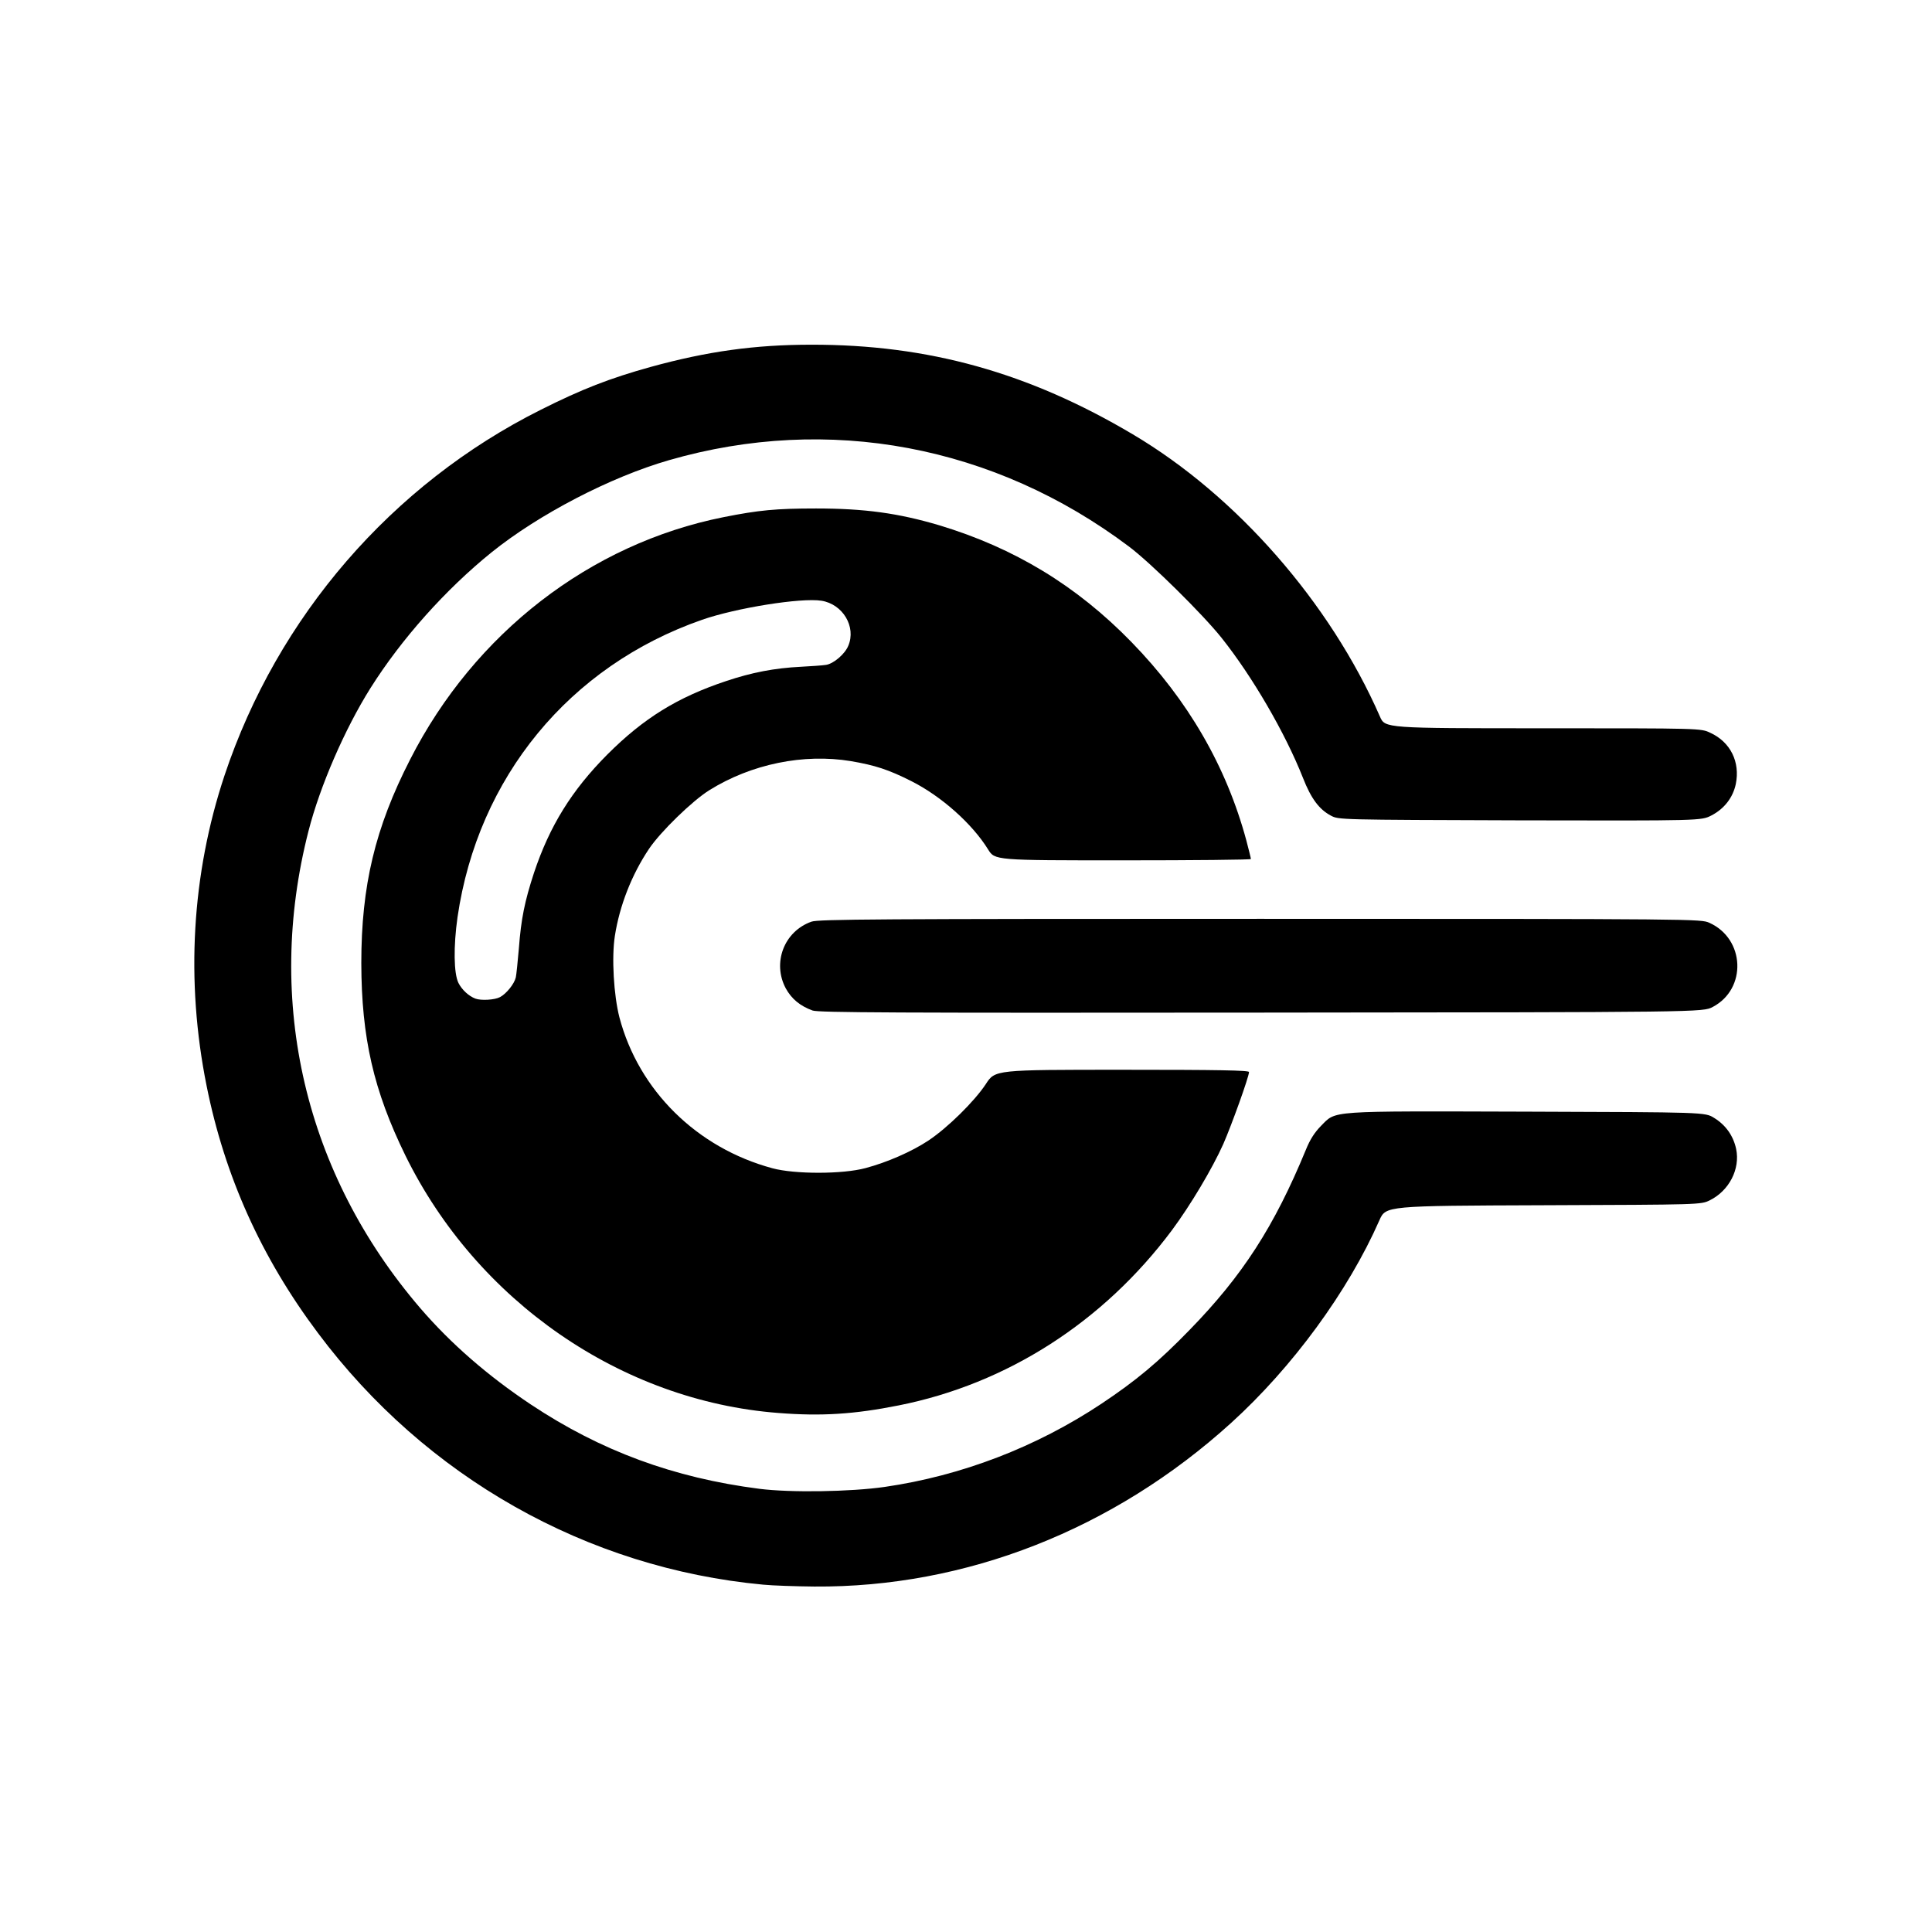
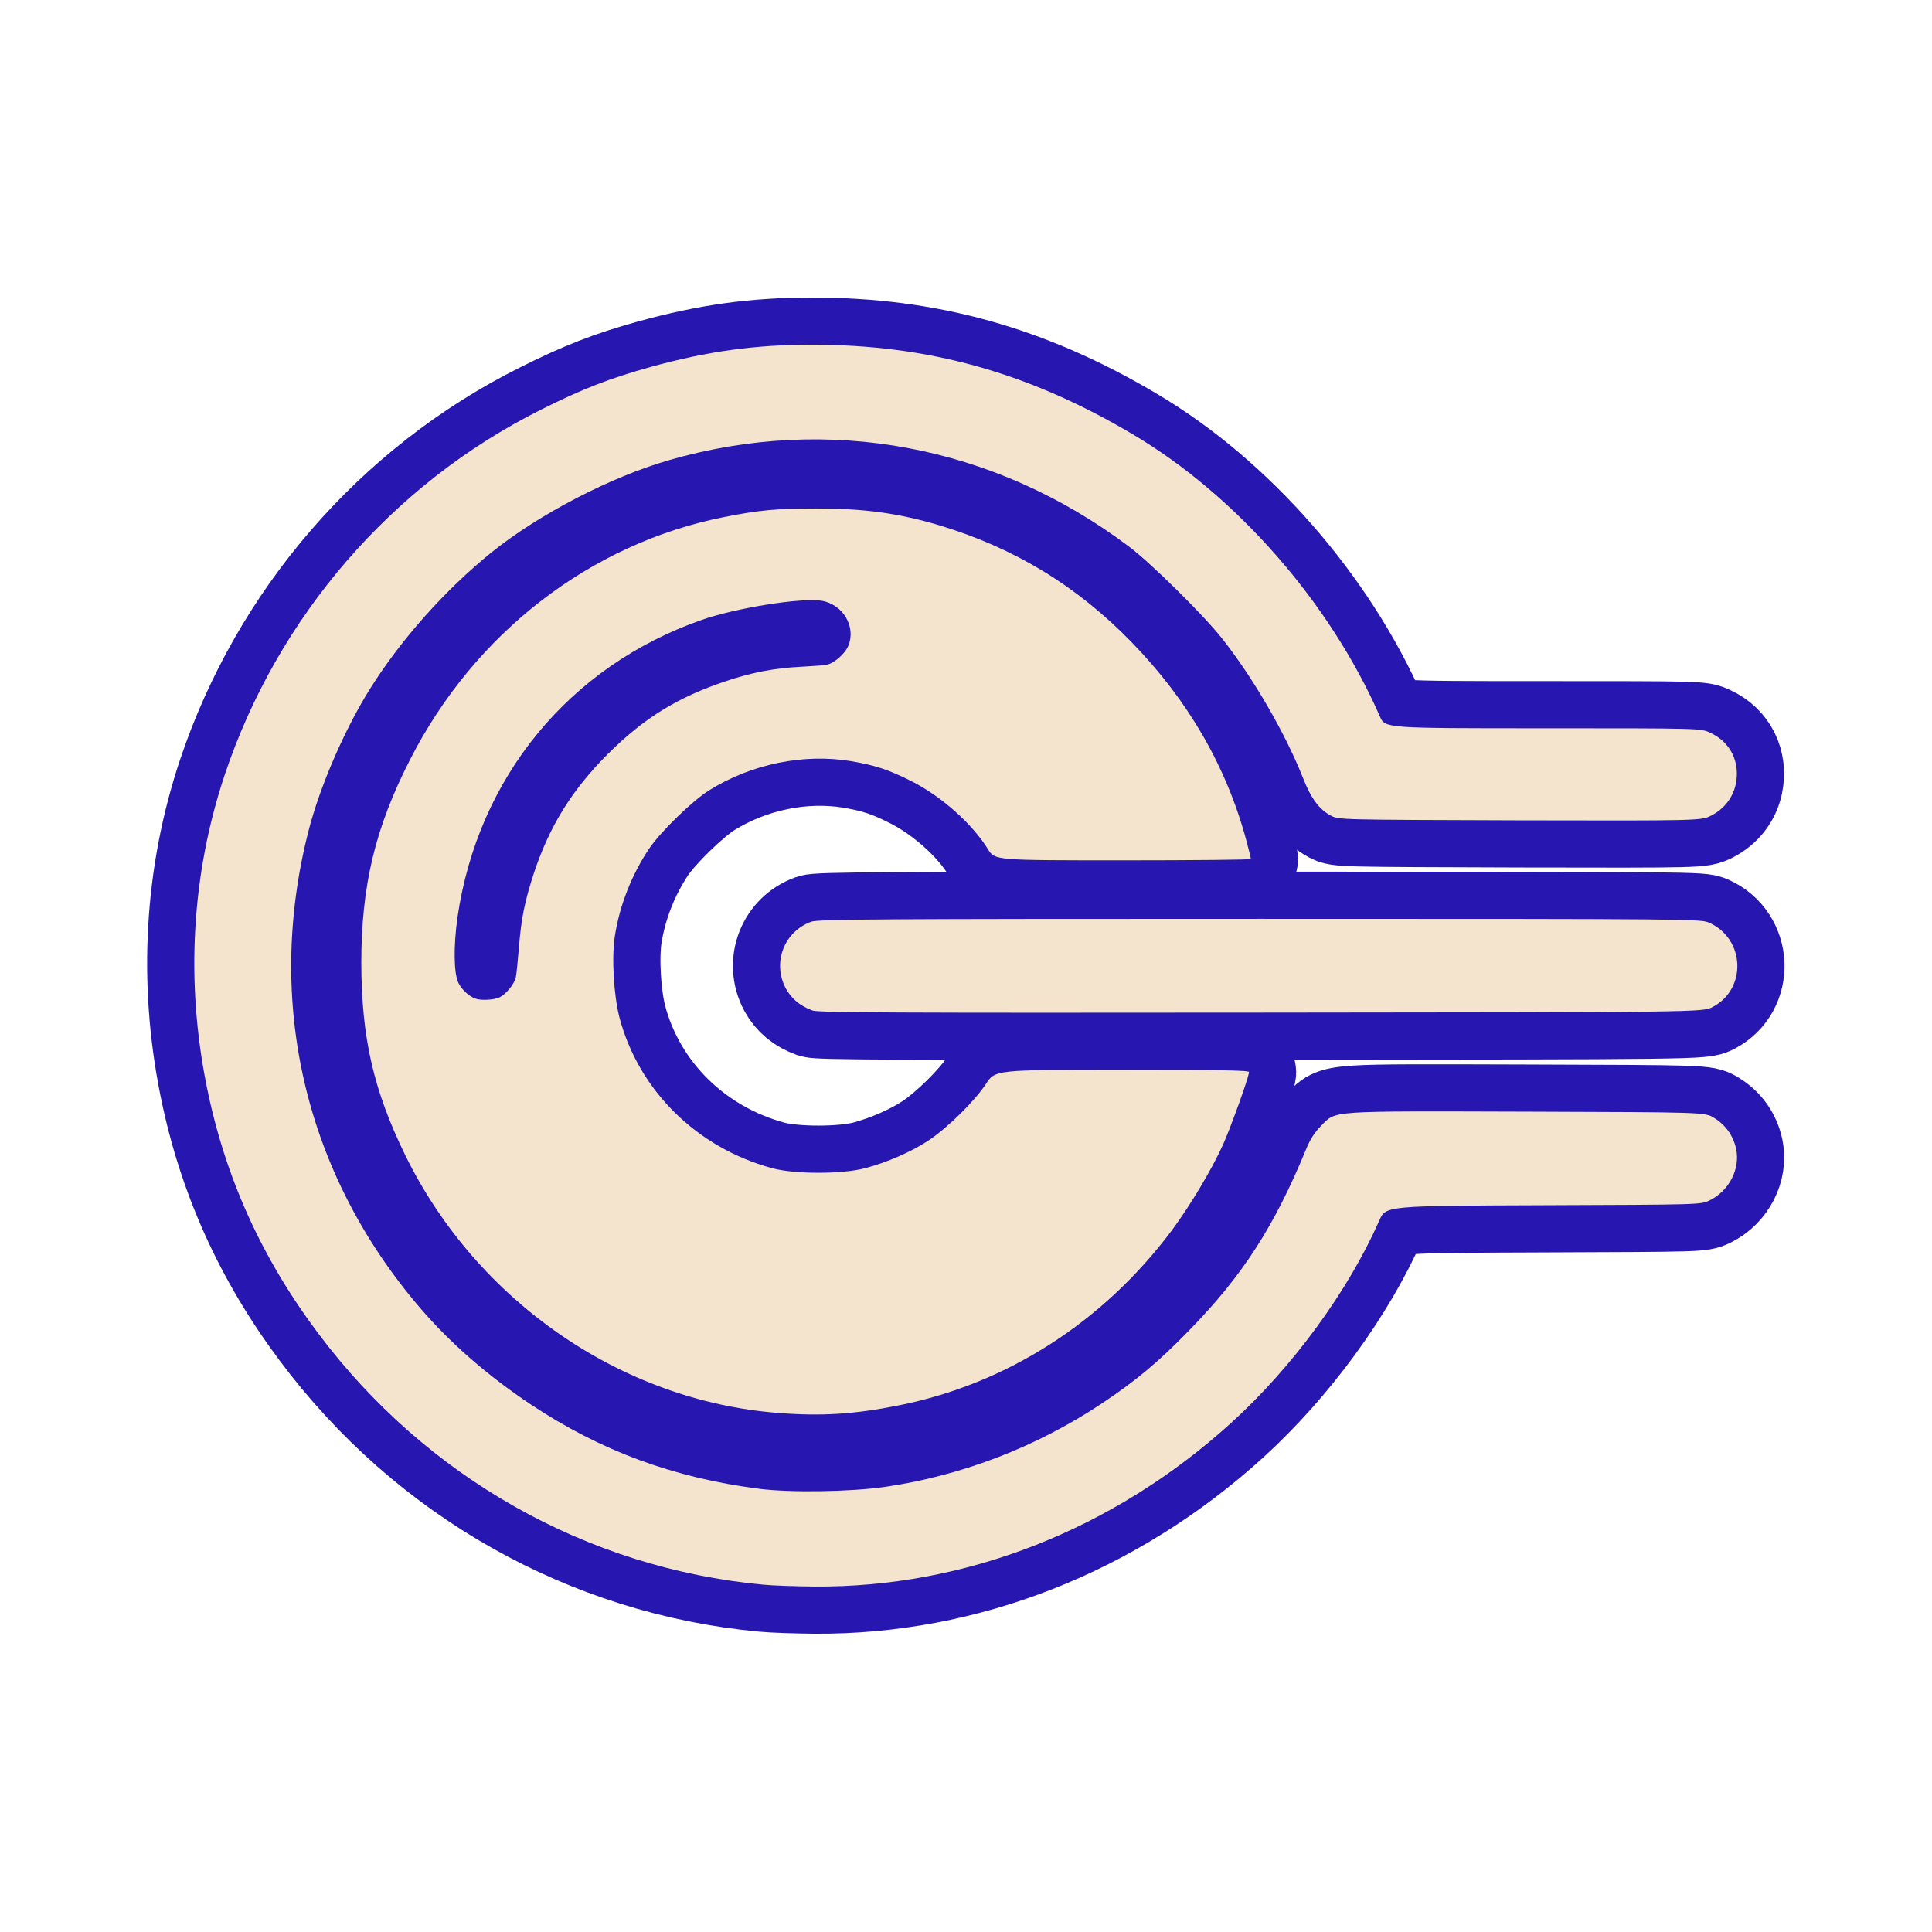
- <svg xmlns="http://www.w3.org/2000/svg" version="1.0" width="2048px" height="2048px" viewBox="0 0 2048 2048" preserveAspectRatio="xMidYMid meet">
-   <g fill="currentColor">
-     <path d="M 809 1679.80 c -186.80 -17.40 -357.80 -114 -472 -266.80 -60 -80 -98.80 -166.20 -118 -262 -22.40 -111.20 -15.80 -224.40 19 -329 56.20 -168.40 177.40 -308.60 335.20 -387.60 43.80 -22 73.20 -33.40 116.40 -45.40 60.20 -16.60 110.80 -23.60 170.40 -23.60 123.80 -0.20 230.20 29.40 340.80 95 109.80 65 209 178.20 262 299.20 5.40 12.40 5.40 12.40 172.80 12.40 167.40 0 167.40 0 177.40 4.80 21.40 9.80 31.80 31 27 54.40 -3 14.20 -12.20 26.20 -25.80 33.20 -10.80 5.60 -10.80 5.60 -203 5.20 -192.20 -0.60 -192.20 -0.60 -200.40 -5 -12.40 -6.60 -21 -18 -29.60 -40 -19 -48 -53.60 -107.40 -86.40 -148.60 -19.80 -24.80 -74.60 -79 -98 -96.60 -142.80 -107.40 -318.60 -140.40 -487.60 -91.60 -62.40 18 -138 57.40 -188 97.60 -49 39.60 -95.60 91.80 -128.60 144.20 -27 43 -53.40 103.60 -65.60 151.40 -46.40 181.20 -3.80 363.20 118.60 505.80 32.40 37.60 71.20 71.40 117.40 102.20 73.80 49 151.20 77.60 242 89.20 33 4.20 96.60 3.20 132.80 -2 81.40 -11.80 160.60 -42.20 229.80 -88.20 36.60 -24.40 60.20 -44 93.40 -78.20 56.20 -57.60 89.80 -109.80 123.20 -190.80 4.60 -11.40 9.40 -18.60 16 -25.40 16.60 -16.60 5 -15.80 219.20 -15.20 188 0.60 188 0.60 197.60 6.60 12.40 7.60 20.40 19 23.40 33 4.40 21.20 -7.40 44.20 -28 54.40 -9.40 4.60 -9.40 4.60 -176.40 5.20 -167 0.60 -167 0.60 -173.80 16 -33.20 75.40 -92.20 155.80 -157.20 214.80 -124.60 113 -281.20 174.60 -441.80 173.40 -19.80 -0.20 -44.20 -1 -54.20 -2 z " />
-     <path d="M 825 1497.80 c -166.40 -12.80 -319.40 -118.60 -395.20 -272.80 -33.80 -69 -46.60 -125 -46.80 -204 0 -82 14.60 -143.40 51.80 -216 68.20 -133.80 190.80 -228.60 332.20 -256.80 37.20 -7.40 55.60 -9.20 98 -9.20 51.60 0 87.40 5 130.60 17.80 79.60 24 145.60 64 203.80 123.80 60 61.60 100.60 131.80 121.80 210.40 2.60 10 4.80 18.60 4.80 19.60 0 0.80 -61 1.40 -135.80 1.40 -135.60 0 -135.60 0 -142.80 -11.60 -16.80 -27.20 -49.60 -56.40 -81.40 -72.40 -24.20 -12.20 -38.40 -16.80 -64.20 -21.20 -49.80 -8.20 -105.20 3 -149.80 30.80 -17.80 11 -51.80 44 -64 62.20 -18.40 27.40 -31.20 60.20 -36.20 92.20 -3.60 23 -1.20 63 4.80 86.40 20.40 77.40 82 138.40 162.20 160 23.60 6.40 74.60 6.40 98.80 -0.20 22.60 -6 48.80 -17.40 66.60 -29.20 20.40 -13.60 48.80 -41.60 60.80 -59.80 9.80 -15.20 9.80 -15.20 144.40 -15.20 103.20 0 134.60 0.60 134.60 2.40 0 5 -18.60 56.60 -27.20 76.20 -11.80 26.40 -35 65.20 -54.60 91.60 -72.60 97.20 -174.80 162.80 -289.60 185.60 -47.20 9.40 -82 11.60 -127.60 8 z  m -295 -440.80 c 6.80 -3.60 15.20 -14 16.80 -21 0.60 -2.80 2 -16.40 3.20 -30.40 2.40 -31.80 6.20 -50.20 16 -80.20 16.60 -49.80 40 -87.60 77.80 -125.60 38.40 -38.40 74.20 -60.60 125.80 -77.80 27.40 -9.20 51.40 -13.80 79.40 -15.20 11 -0.60 23 -1.40 26.60 -2 8 -1.20 20 -11.40 23.60 -20.20 8.60 -20.20 -5.80 -44.20 -28.40 -47.80 -21.60 -3.40 -90.40 7.60 -126.60 20.20 -140.60 49 -237.60 167 -259.20 315.20 -4.40 31 -4 59.80 1 69.80 3.60 7.20 11 14 18 16.60 6 2.20 20.40 1.40 26 -1.60 z " />
-     <path d="M 861.40 1071.20 c -13.20 -4.80 -22.20 -12.20 -28.40 -23.40 -14.60 -27.20 -1.80 -60.60 27.20 -70.80 7.20 -2.60 70.80 -3 475.60 -3 465.80 0 467.20 0.20 476.20 4.20 37.80 17 40 70 3.60 89.20 -10.60 5.60 -10.60 5.60 -478.60 6 -390.20 0.40 -469.20 0 -475.60 -2.20 z " />
+ <svg xmlns="http://www.w3.org/2000/svg" viewBox="0 0 2048 2048">
+   <g fill="#F4E3CD" stroke="#2717B0" stroke-width="100" paint-order="stroke fill">
+     <path d="M 809 1679.80 c -186.80 -17.40 -357.80 -114 -472 -266.80 -60 -80 -98.80 -166.20 -118 -262 -22.40 -111.20 -15.80 -224.40 19 -329 56.20 -168.40 177.40 -308.60 335.20 -387.60 43.80 -22 73.20 -33.40 116.40 -45.40 60.20 -16.60 110.80 -23.60 170.40 -23.60 123.80 -0.20 230.20 29.40 340.80 95 109.80 65 209 178.20 262 299.20 5.40 12.40 5.40 12.40 172.80 12.40 167.40 0 167.40 0 177.40 4.80 21.40 9.80 31.80 31 27 54.40 -3 14.20 -12.20 26.20 -25.80 33.20 -10.80 5.60 -10.80 5.60 -203 5.20 -192.20 -0.60 -192.20 -0.60 -200.40 -5 -12.40 -6.60 -21 -18 -29.60 -40 -19 -48 -53.60 -107.40 -86.40 -148.60 -19.80 -24.80 -74.60 -79 -98 -96.60 -142.80 -107.40 -318.60 -140.40 -487.60 -91.60 -62.40 18 -138 57.40 -188 97.60 -49 39.60 -95.60 91.80 -128.60 144.20 -27 43 -53.40 103.60 -65.60 151.40 -46.40 181.20 -3.80 363.20 118.60 505.80 32.40 37.60 71.20 71.40 117.40 102.20 73.80 49 151.20 77.60 242 89.20 33 4.20 96.60 3.20 132.80 -2 81.40 -11.80 160.60 -42.20 229.80 -88.20 36.60 -24.40 60.20 -44 93.40 -78.20 56.20 -57.60 89.80 -109.80 123.20 -190.80 4.60 -11.40 9.40 -18.60 16 -25.40 16.60 -16.60 5 -15.80 219.20 -15.20 188 0.60 188 0.60 197.60 6.60 12.40 7.60 20.40 19 23.40 33 4.40 21.20 -7.40 44.20 -28 54.40 -9.40 4.60 -9.40 4.60 -176.40 5.20 -167 0.60 -167 0.60 -173.80 16 -33.20 75.40 -92.20 155.80 -157.20 214.80 -124.60 113 -281.20 174.60 -441.80 173.40 -19.80 -0.20 -44.20 -1 -54.20 -2 z" />
+     <path d="M 825 1497.80 c -166.40 -12.80 -319.40 -118.60 -395.20 -272.80 -33.80 -69 -46.60 -125 -46.80 -204 0 -82 14.60 -143.40 51.80 -216 68.20 -133.80 190.80 -228.60 332.20 -256.80 37.20 -7.40 55.60 -9.20 98 -9.20 51.60 0 87.40 5 130.60 17.80 79.60 24 145.60 64 203.80 123.80 60 61.60 100.60 131.80 121.80 210.40 2.60 10 4.80 18.60 4.80 19.60 0 0.80 -61 1.40 -135.80 1.40 -135.60 0 -135.60 0 -142.80 -11.60 -16.80 -27.20 -49.60 -56.40 -81.40 -72.40 -24.20 -12.20 -38.40 -16.80 -64.20 -21.20 -49.80 -8.20 -105.20 3 -149.80 30.80 -17.80 11 -51.80 44 -64 62.20 -18.40 27.40 -31.20 60.20 -36.20 92.20 -3.60 23 -1.20 63 4.80 86.40 20.40 77.40 82 138.40 162.20 160 23.60 6.40 74.60 6.40 98.80 -0.20 22.60 -6 48.80 -17.40 66.60 -29.20 20.40 -13.60 48.80 -41.60 60.80 -59.80 9.80 -15.20 9.80 -15.20 144.40 -15.20 103.20 0 134.60 0.60 134.60 2.40 0 5 -18.60 56.60 -27.20 76.20 -11.80 26.40 -35 65.20 -54.60 91.60 -72.60 97.20 -174.80 162.80 -289.60 185.60 -47.20 9.40 -82 11.60 -127.60 8 z  m -295 -440.80 c 6.80 -3.60 15.20 -14 16.80 -21 0.60 -2.80 2 -16.40 3.20 -30.40 2.40 -31.80 6.20 -50.20 16 -80.20 16.60 -49.80 40 -87.60 77.80 -125.60 38.40 -38.40 74.20 -60.60 125.80 -77.80 27.40 -9.20 51.40 -13.80 79.40 -15.20 11 -0.60 23 -1.40 26.60 -2 8 -1.20 20 -11.40 23.60 -20.20 8.60 -20.20 -5.80 -44.20 -28.40 -47.80 -21.60 -3.40 -90.40 7.60 -126.60 20.20 -140.60 49 -237.60 167 -259.20 315.20 -4.40 31 -4 59.80 1 69.80 3.60 7.20 11 14 18 16.60 6 2.20 20.40 1.40 26 -1.60 z" />
+     <path d="M 861.40 1071.20 c -13.20 -4.80 -22.20 -12.20 -28.40 -23.40 -14.60 -27.20 -1.80 -60.60 27.20 -70.80 7.20 -2.60 70.80 -3 475.60 -3 465.80 0 467.20 0.20 476.20 4.20 37.80 17 40 70 3.60 89.20 -10.60 5.60 -10.60 5.60 -478.60 6 -390.20 0.40 -469.20 0 -475.60 -2.20 z" />
  </g>
</svg>
